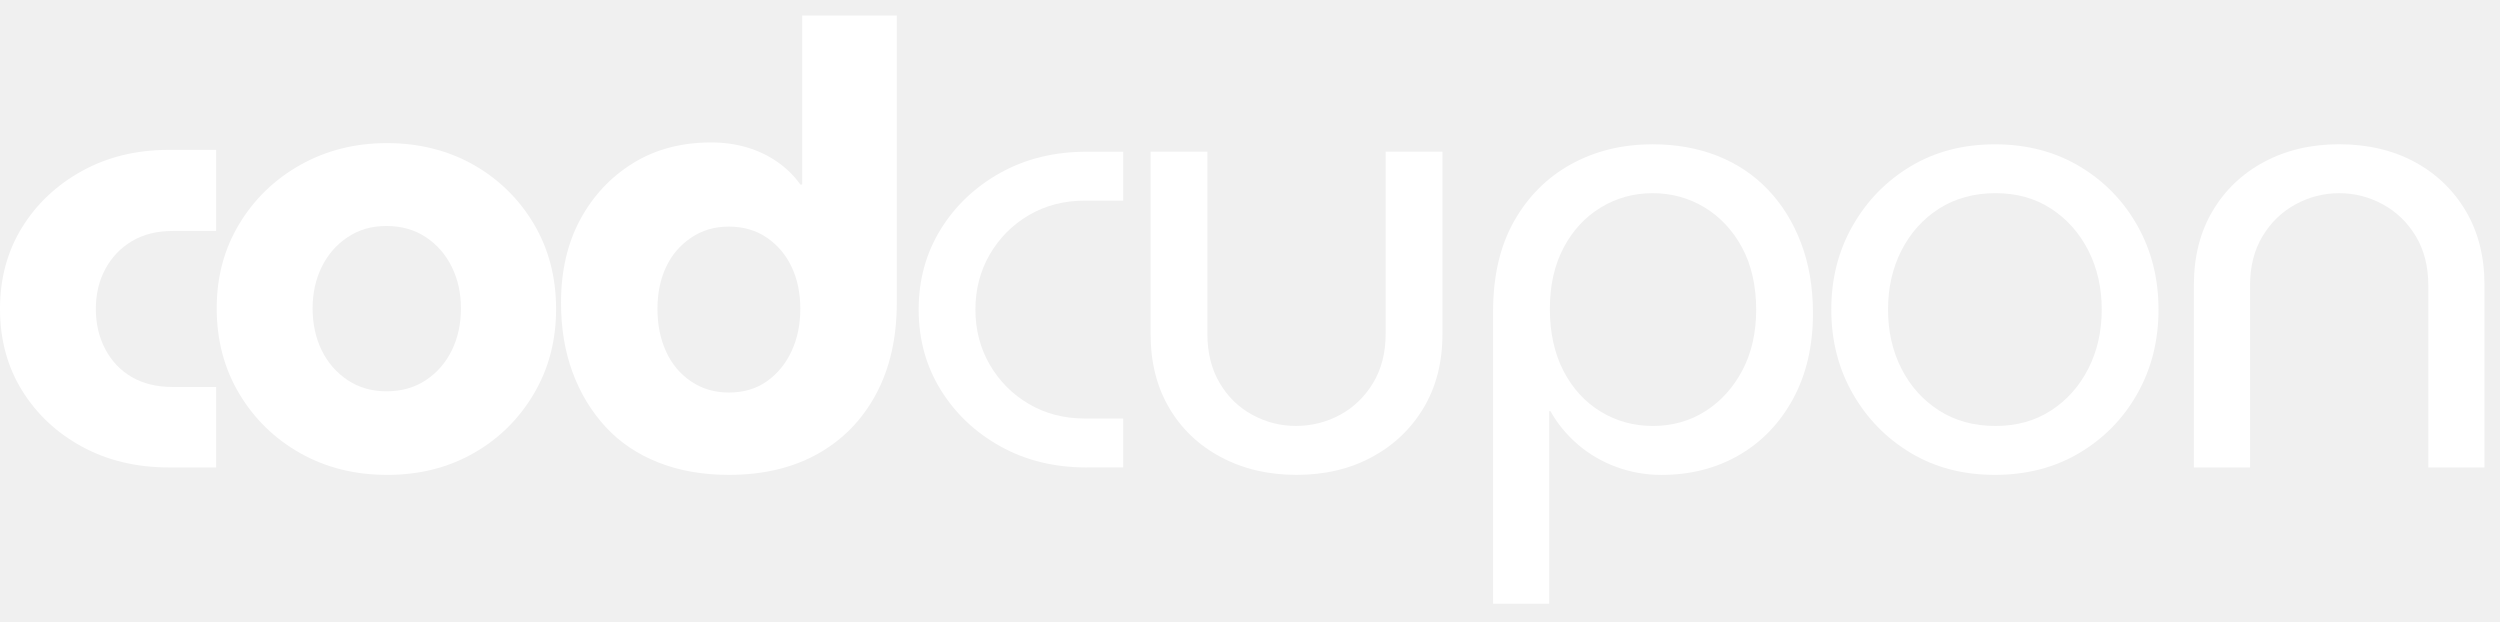
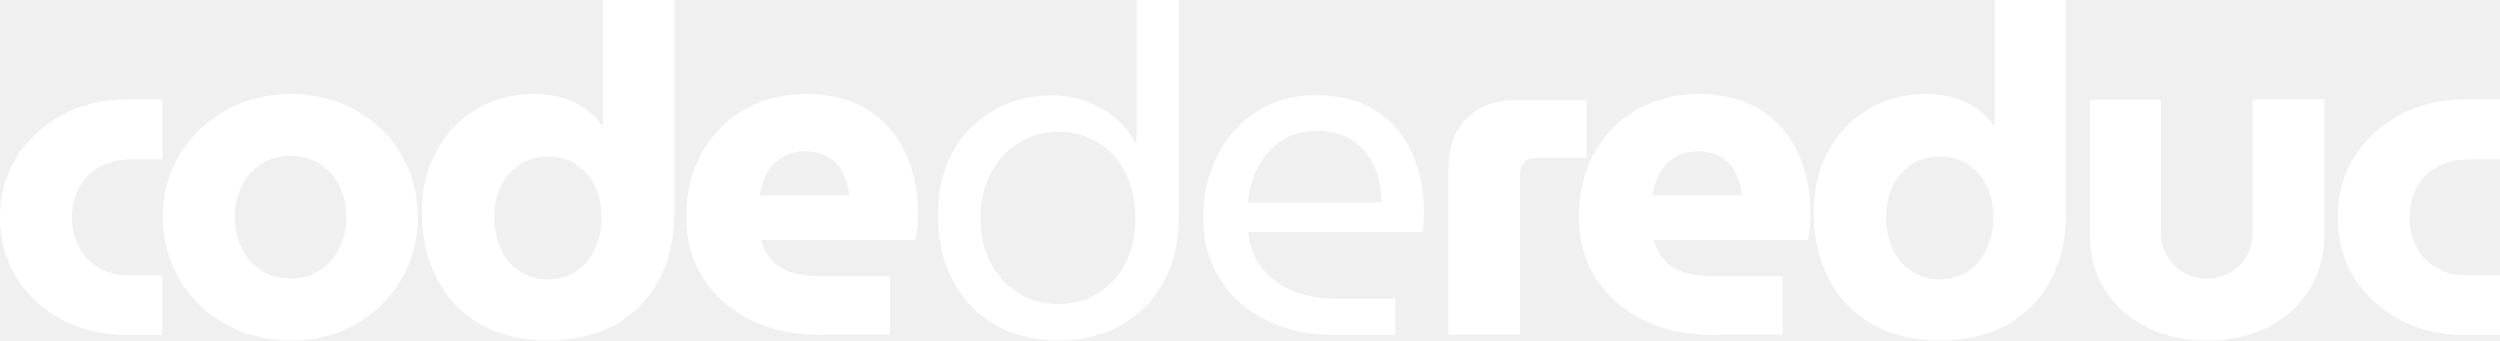
- <svg xmlns="http://www.w3.org/2000/svg" width="161" height="40" viewBox="0 0 161 40" fill="none">
-   <g clip-path="url(#clip0_66_575)">
-     <path d="M10.891 30.104C8.793 30.104 6.926 29.658 5.289 28.769C3.651 27.878 2.36 26.669 1.416 25.14C0.472 23.612 0 21.865 0 19.897C0 17.929 0.472 16.184 1.416 14.653C2.36 13.125 3.649 11.91 5.289 11.007C6.926 10.103 8.793 9.651 10.891 9.651H13.917V14.874H11.127C10.103 14.874 9.227 15.093 8.492 15.532C7.758 15.972 7.189 16.57 6.782 17.327C6.375 18.084 6.171 18.942 6.171 19.899C6.171 20.856 6.375 21.721 6.782 22.49C7.189 23.261 7.758 23.86 8.492 24.285C9.227 24.709 10.103 24.922 11.127 24.922H13.917V30.106H10.891V30.104Z" fill="white" />
-     <path d="M24.926 30.582C22.855 30.582 20.994 30.116 19.342 29.188C17.691 28.257 16.381 26.983 15.41 25.361C14.44 23.74 13.956 21.906 13.956 19.86C13.956 17.814 14.44 16.027 15.41 14.418C16.381 12.811 17.697 11.541 19.36 10.61C21.024 9.68 22.88 9.216 24.924 9.216C26.968 9.216 28.848 9.682 30.487 10.61C32.124 11.541 33.422 12.809 34.378 14.418C35.334 16.027 35.812 17.855 35.812 19.901C35.812 21.947 35.334 23.742 34.378 25.363C33.42 26.985 32.124 28.262 30.487 29.19C28.85 30.12 26.994 30.584 24.924 30.584L24.926 30.582ZM24.887 25.2C25.857 25.2 26.702 24.961 27.424 24.483C28.144 24.004 28.701 23.366 29.094 22.568C29.486 21.77 29.684 20.866 29.684 19.858C29.684 18.849 29.486 17.985 29.094 17.186C28.701 16.388 28.144 15.751 27.424 15.272C26.702 14.794 25.857 14.554 24.887 14.554C23.917 14.554 23.111 14.794 22.391 15.272C21.669 15.751 21.114 16.388 20.721 17.186C20.329 17.985 20.131 18.874 20.131 19.858C20.131 20.842 20.329 21.772 20.721 22.568C21.114 23.364 21.671 24.004 22.391 24.483C23.111 24.961 23.943 25.2 24.887 25.2Z" fill="white" />
-     <path d="M46.941 30.582C45.263 30.582 43.749 30.316 42.401 29.784C41.05 29.252 39.917 28.488 39 27.492C38.082 26.496 37.374 25.326 36.876 23.983C36.378 22.64 36.13 21.147 36.13 19.499C36.13 17.453 36.542 15.666 37.368 14.136C38.194 12.607 39.327 11.398 40.769 10.507C42.209 9.616 43.888 9.173 45.802 9.173C46.613 9.173 47.38 9.28 48.102 9.492C48.822 9.705 49.477 10.018 50.067 10.429C50.657 10.841 51.147 11.326 51.542 11.883H51.66V1H57.754V19.499C57.754 21.758 57.309 23.719 56.418 25.38C55.527 27.04 54.276 28.323 52.663 29.227C51.05 30.13 49.144 30.582 46.943 30.582H46.941ZM46.941 25.279C47.885 25.279 48.696 25.039 49.378 24.561C50.059 24.082 50.59 23.439 50.97 22.628C51.351 21.817 51.54 20.908 51.54 19.897C51.54 18.886 51.357 17.991 50.989 17.205C50.62 16.421 50.09 15.79 49.396 15.312C48.7 14.833 47.883 14.594 46.939 14.594C45.995 14.594 45.21 14.833 44.502 15.312C43.794 15.79 43.257 16.421 42.891 17.205C42.523 17.989 42.34 18.886 42.34 19.897C42.34 20.908 42.523 21.817 42.891 22.628C43.257 23.439 43.796 24.082 44.502 24.561C45.208 25.039 46.021 25.279 46.939 25.279H46.941Z" fill="white" />
-     <path d="M69.973 30.104C67.902 30.104 66.055 29.652 64.43 28.748C62.805 27.845 61.521 26.63 60.577 25.099C59.634 23.571 59.162 21.85 59.162 19.936C59.162 18.022 59.634 16.302 60.577 14.773C61.521 13.245 62.805 12.03 64.43 11.126C66.055 10.223 67.902 9.771 69.973 9.771H72.332V12.921H69.855C68.519 12.921 67.318 13.234 66.257 13.857C65.195 14.482 64.357 15.326 63.74 16.388C63.124 17.451 62.817 18.635 62.817 19.936C62.817 21.238 63.124 22.422 63.74 23.484C64.357 24.546 65.195 25.392 66.257 26.015C67.318 26.64 68.516 26.952 69.855 26.952H72.332V30.102H69.973V30.104Z" fill="white" />
-     <path d="M83.496 30.582C81.687 30.582 80.068 30.203 78.64 29.445C77.212 28.689 76.098 27.632 75.298 26.275C74.499 24.92 74.1 23.338 74.1 21.531V9.769H77.755V21.489C77.755 22.713 78.018 23.769 78.543 24.66C79.067 25.551 79.767 26.234 80.646 26.712C81.525 27.191 82.46 27.43 83.457 27.43C84.454 27.43 85.428 27.191 86.307 26.712C87.185 26.234 87.891 25.549 88.43 24.66C88.967 23.769 89.236 22.713 89.236 21.489V9.769H92.893V21.531C92.893 23.338 92.486 24.92 91.675 26.275C90.861 27.63 89.748 28.686 88.333 29.445C86.917 30.203 85.306 30.582 83.498 30.582H83.496Z" fill="white" />
-     <path d="M106.416 9.292C107.935 9.292 109.325 9.538 110.584 10.031C111.841 10.524 112.929 11.246 113.846 12.203C114.764 13.16 115.478 14.309 115.988 15.652C116.499 16.995 116.755 18.503 116.755 20.177C116.755 22.277 116.328 24.111 115.478 25.679C114.625 27.247 113.466 28.457 111.999 29.307C110.531 30.157 108.867 30.584 107.006 30.584C105.983 30.584 105.006 30.411 104.077 30.066C103.145 29.722 102.321 29.235 101.599 28.612C100.877 27.987 100.295 27.277 99.85 26.479H99.77V38.879H96.154V20.06C96.154 17.774 96.605 15.833 97.51 14.239C98.416 12.644 99.64 11.421 101.186 10.571C102.732 9.721 104.475 9.294 106.416 9.294V9.292ZM106.416 12.442C105.21 12.442 104.103 12.747 103.094 13.36C102.085 13.973 101.286 14.835 100.696 15.951C100.106 17.067 99.811 18.383 99.811 19.897C99.811 21.411 100.106 22.774 100.696 23.903C101.286 25.033 102.085 25.904 103.094 26.514C104.103 27.127 105.224 27.432 106.454 27.432C107.685 27.432 108.838 27.113 109.835 26.475C110.832 25.838 111.623 24.961 112.213 23.843C112.803 22.725 113.098 21.425 113.098 19.936C113.098 18.447 112.797 17.065 112.193 15.949C111.589 14.833 110.783 13.969 109.774 13.358C108.765 12.747 107.644 12.44 106.414 12.44L106.416 12.442Z" fill="white" />
-     <path d="M128.472 30.582C126.427 30.582 124.619 30.11 123.047 29.167C121.474 28.224 120.229 26.948 119.312 25.341C118.395 23.734 117.935 21.931 117.935 19.938C117.935 17.946 118.393 16.145 119.312 14.536C120.229 12.929 121.474 11.652 123.047 10.709C124.619 9.767 126.427 9.294 128.472 9.294C130.516 9.294 132.33 9.767 133.917 10.709C135.501 11.654 136.748 12.929 137.651 14.536C138.557 16.145 139.008 17.946 139.008 19.938C139.008 21.931 138.557 23.732 137.651 25.341C136.746 26.95 135.501 28.224 133.917 29.167C132.33 30.11 130.516 30.582 128.472 30.582ZM128.51 27.432C129.873 27.432 131.065 27.1 132.088 26.436C133.111 25.772 133.909 24.874 134.486 23.744C135.062 22.616 135.351 21.345 135.351 19.936C135.351 18.527 135.062 17.259 134.486 16.128C133.909 15 133.111 14.103 132.088 13.436C131.067 12.772 129.873 12.44 128.51 12.44C127.147 12.44 125.909 12.772 124.873 13.436C123.838 14.101 123.032 14.998 122.455 16.128C121.877 17.259 121.59 18.527 121.59 19.936C121.59 21.345 121.879 22.614 122.455 23.744C123.03 24.874 123.836 25.772 124.873 26.436C125.909 27.1 127.121 27.432 128.51 27.432Z" fill="white" />
-     <path d="M141.286 30.104V18.342C141.286 16.535 141.685 14.953 142.486 13.597C143.286 12.242 144.392 11.186 145.808 10.427C147.224 9.67 148.835 9.29 150.643 9.29C152.451 9.29 154.097 9.67 155.499 10.427C156.9 11.184 158 12.24 158.802 13.597C159.601 14.953 160 16.535 160 18.342V30.104H156.383V18.383C156.383 17.162 156.115 16.104 155.578 15.212C155.041 14.321 154.333 13.639 153.454 13.16C152.576 12.681 151.64 12.442 150.643 12.442C149.646 12.442 148.711 12.681 147.832 13.16C146.953 13.639 146.245 14.323 145.708 15.212C145.171 16.104 144.903 17.16 144.903 18.383V30.104H141.286Z" fill="white" />
+ <svg xmlns="http://www.w3.org/2000/svg" version="1.1" id="Layer_1" x="0px" y="0px" viewBox="0 0 1053.1 143.4" style="enable-background:new 0 0 1053.1 143.4;" xml:space="preserve">
+   <style type="text/css">
+ 	.st0{fill:#FFFFFF;}
+ </style>
+   <g>
+     <g>
+       <path class="st0" d="M53.5,141.1c-10.3,0-19.5-2.2-27.5-6.5c-8.1-4.3-14.4-10.2-19-17.6s-7-15.9-7-25.4s2.3-18,7-25.4    c4.6-7.4,11-13.3,19-17.7c8.1-4.4,17.2-6.6,27.5-6.6h14.9v25.3H54.7c-5,0-9.3,1.1-13,3.2c-3.6,2.1-6.4,5-8.4,8.7    c-2,3.7-3,7.8-3,12.5s1,8.8,3,12.6c2,3.7,4.8,6.6,8.4,8.7c3.6,2.1,7.9,3.1,13,3.1h13.7v25.1L53.5,141.1L53.5,141.1z" />
+       <path class="st0" d="M122.5,143.4c-10.2,0-19.3-2.3-27.4-6.8S80.5,125.9,75.8,118c-4.8-7.9-7.2-16.7-7.2-26.7    c0-9.8,2.4-18.6,7.2-26.4C80.6,57.1,87,51,95.2,46.4c8.2-4.5,17.3-6.8,27.3-6.8c10.2,0,19.3,2.3,27.3,6.8    c8.1,4.5,14.4,10.7,19.1,18.5c4.7,7.8,7.1,16.7,7.1,26.6c0,9.8-2.4,18.6-7.1,26.5c-4.7,7.9-11.1,14-19.1,18.6    S132.7,143.4,122.5,143.4z M122.3,117.3c4.8,0,8.9-1.2,12.5-3.5c3.5-2.3,6.3-5.4,8.2-9.3s2.9-8.2,2.9-13.1c0-4.8-1-9.1-2.9-13    s-4.7-7-8.2-9.3s-7.7-3.5-12.5-3.5c-4.6,0-8.7,1.2-12.3,3.5c-3.5,2.3-6.3,5.4-8.2,9.3c-1.9,3.9-2.9,8.2-2.9,13    c0,4.9,1,9.3,2.9,13.1c1.9,3.9,4.7,7,8.2,9.3C113.6,116.2,117.7,117.3,122.3,117.3z" />
+       <path class="st0" d="M230.8,143.4c-8.2,0-15.7-1.3-22.3-3.9c-6.6-2.6-12.2-6.3-16.7-11.1s-8-10.5-10.4-17s-3.7-13.8-3.7-21.7    c0-9.9,2-18.6,6.1-26s9.6-13.3,16.7-17.6c7.1-4.3,15.3-6.5,24.7-6.5c4,0,7.8,0.5,11.3,1.5s6.8,2.5,9.7,4.5s5.3,4.3,7.2,7.1h0.6V0    h30v89.7c0,11-2.2,20.5-6.6,28.5c-4.4,8.1-10.5,14.3-18.5,18.7C251,141.2,241.6,143.4,230.8,143.4z M230.8,117.7    c4.6,0,8.6-1.2,12-3.5c3.3-2.3,6-5.4,7.8-9.4c1.9-3.9,2.8-8.3,2.8-13.2c0-4.9-0.9-9.2-2.7-13s-4.4-6.9-7.8-9.2    c-3.4-2.3-7.4-3.5-12.1-3.5c-4.5,0-8.5,1.2-12,3.5s-6.1,5.4-7.9,9.2c-1.8,3.8-2.7,8.2-2.7,13c0,4.9,0.9,9.3,2.7,13.2    c1.8,3.9,4.4,7.1,7.9,9.4S226.3,117.7,230.8,117.7z" />
+       <path class="st0" d="M345.8,141.1c-11.2,0-21.1-2.1-29.6-6.3s-15.1-10-19.9-17.5s-7.2-16-7.2-25.7c0-10.8,2.3-20.1,6.9-27.9    s10.6-13.8,18.2-17.9c7.5-4.1,15.9-6.2,25.2-6.2c10.4,0,19.1,2.2,26.1,6.6s12.2,10.4,15.8,18c3.6,7.6,5.4,16.2,5.4,25.7    c0,1.8-0.1,3.8-0.3,6c-0.2,2.2-0.5,3.9-0.9,5.2h-64.9c1,3.5,2.6,6.3,4.6,8.6c2.1,2.3,4.8,3.9,8.2,5c3.4,1.1,7.2,1.6,11.5,1.6h30    V141h-29.1V141.1z M320.1,82.3h37.7c-0.3-2.1-0.7-4.1-1.3-6c-0.6-1.9-1.4-3.6-2.3-5.1c-1-1.5-2.2-2.8-3.7-4s-3.2-2-5.1-2.6    s-4-0.9-6.2-0.9c-3,0-5.6,0.5-7.9,1.6s-4.3,2.5-5.8,4.2s-2.7,3.6-3.6,5.9C321.1,77.7,320.4,80,320.1,82.3z" />
+     </g>
+     <g>
+       <path class="st0" d="M445.9,143.4c-7.5,0-14.3-1.2-20.5-3.6c-6.2-2.4-11.5-5.9-16-10.5c-4.5-4.6-8-10.2-10.5-16.7    s-3.8-13.8-3.8-21.9c0-10.3,2.1-19.2,6.3-26.8c4.2-7.5,9.9-13.4,17.2-17.5c7.3-4.1,15.4-6.2,24.5-6.2c5,0,9.8,0.8,14.4,2.5    s8.7,4,12.3,7c3.6,3,6.4,6.4,8.5,10.4h0.4V0h17.8v91.2c0,11-2.2,20.3-6.7,28.1c-4.4,7.8-10.4,13.8-18,17.9    C464.2,141.3,455.6,143.4,445.9,143.4z M445.9,128.1c6.1,0,11.5-1.5,16.4-4.4c4.9-3,8.8-7.2,11.7-12.6c2.9-5.4,4.3-11.8,4.3-19.1    c0-7.5-1.4-13.9-4.3-19.4s-6.8-9.7-11.7-12.7c-4.9-3-10.4-4.4-16.6-4.4c-6.1,0-11.6,1.5-16.5,4.6c-5,3.1-8.9,7.3-11.8,12.8    S413,84.6,413,91.8c0,7.5,1.5,13.9,4.4,19.3c3,5.4,6.9,9.6,11.9,12.6C434.3,126.7,439.8,128.1,445.9,128.1z" />
+       <path class="st0" d="M562.4,141.1c-10.8,0-20.4-2-28.8-6.1c-8.4-4.1-14.9-9.8-19.6-17.2c-4.7-7.4-7.1-16.1-7.1-26    c0-9.8,2-18.6,6-26.4c4-7.8,9.5-13.9,16.6-18.5c7.1-4.5,15.3-6.8,24.7-6.8c10.2,0,18.7,2.2,25.4,6.6c6.8,4.4,11.8,10.3,15.2,17.7    c3.3,7.4,5,15.7,5,24.8c0,1.4,0,2.9-0.1,4.4s-0.2,2.9-0.5,4.1h-73.4c0.6,6.1,2.6,11.2,6,15.4c3.3,4.2,7.6,7.3,12.9,9.5    c5.2,2.1,11,3.2,17.3,3.2h25.7v15.3L562.4,141.1L562.4,141.1z M525.7,85.2H582c0-2.4-0.3-5.1-0.8-7.8c-0.5-2.8-1.4-5.5-2.7-8.1    s-3-5-5.1-7.2c-2.1-2.1-4.8-3.8-7.9-5.1c-3.2-1.3-6.9-1.9-11.1-1.9c-4.5,0-8.5,0.9-11.9,2.6c-3.4,1.7-6.3,4.1-8.8,7    c-2.4,2.9-4.3,6.2-5.6,9.8C526.7,78,526,81.6,525.7,85.2z" />
+     </g>
+     <g>
+       <path class="st0" d="M610.1,141.1v-70c0-9,2.6-16.1,7.7-21.3c5.2-5.2,12.3-7.7,21.5-7.7h29v24.4h-21.5c-1.8,0-3.4,0.6-4.6,1.8    c-1.3,1.2-1.9,2.8-1.9,4.7v68h-30.2V141.1z" />
+       <path class="st0" d="M721.8,141.1c-11.2,0-21.1-2.1-29.6-6.3s-15.1-10-19.9-17.5c-4.8-7.5-7.2-16-7.2-25.7    c0-10.8,2.3-20.1,6.9-27.9c4.6-7.8,10.6-13.8,18.2-17.9c7.5-4.1,15.9-6.2,25.2-6.2c10.4,0,19.1,2.2,26.1,6.6s12.2,10.4,15.8,18    s5.4,16.2,5.4,25.7c0,1.8-0.1,3.8-0.3,6s-0.5,3.9-0.9,5.2h-64.9c1,3.5,2.6,6.3,4.6,8.6c2.1,2.3,4.8,3.9,8.2,5s7.2,1.6,11.5,1.6h30    V141h-29.1V141.1z M696.1,82.3h37.7c-0.3-2.1-0.7-4.1-1.3-6s-1.4-3.6-2.3-5.1c-1-1.5-2.2-2.8-3.7-4s-3.2-2-5.1-2.6    c-1.9-0.6-4-0.9-6.2-0.9c-3,0-5.6,0.5-7.9,1.6c-2.3,1.1-4.3,2.5-5.8,4.2s-2.7,3.6-3.6,5.9C697.1,77.7,696.5,80,696.1,82.3z" />
+       <path class="st0" d="M817.1,143.4c-8.2,0-15.7-1.3-22.3-3.9c-6.6-2.6-12.2-6.3-16.7-11.1s-8-10.5-10.4-17S764,97.6,764,89.7    c0-9.9,2-18.6,6.1-26s9.6-13.3,16.7-17.6c7.1-4.3,15.3-6.5,24.7-6.5c4,0,7.8,0.5,11.3,1.5s6.8,2.5,9.7,4.5s5.3,4.3,7.2,7.1h0.6V0    h30v89.7c0,11-2.2,20.5-6.6,28.5c-4.4,8.1-10.5,14.3-18.5,18.7S827.9,143.4,817.1,143.4z M817.1,117.7c4.6,0,8.6-1.2,12-3.5    c3.3-2.3,6-5.4,7.8-9.4c1.9-3.9,2.8-8.3,2.8-13.2c0-4.9-0.9-9.2-2.7-13s-4.4-6.9-7.8-9.2c-3.4-2.3-7.4-3.5-12.1-3.5    c-4.5,0-8.5,1.2-12,3.5s-6.1,5.4-7.9,9.2c-1.8,3.8-2.7,8.2-2.7,13c0,4.9,0.9,9.3,2.7,13.2c1.8,3.9,4.4,7.1,7.9,9.4    S812.6,117.7,817.1,117.7z" />
+       <path class="st0" d="M929.8,143.4c-10.2,0-19-2-26.4-6s-13.1-9.3-17.1-15.9s-6-14.1-6-22.5V42h30v56.2c0,3.5,0.8,6.7,2.5,9.6    s4,5.2,7,7c3,1.7,6.2,2.6,9.9,2.6c3.6,0,6.9-0.9,9.8-2.6c2.9-1.7,5.2-4.1,6.9-7s2.5-6.1,2.5-9.6V41.9h30.2v57    c0,8.4-2,15.9-5.9,22.5s-9.6,12-16.9,15.9C948.7,141.4,939.9,143.4,929.8,143.4z" />
+       <path class="st0" d="M1038.2,141.1c-10.3,0-19.5-2.2-27.5-6.5c-8.1-4.3-14.4-10.2-19-17.6s-7-15.9-7-25.4s2.3-18,7-25.4    c4.6-7.4,11-13.3,19-17.7c8.1-4.4,17.2-6.6,27.5-6.6h14.9v25.3h-13.7c-5,0-9.3,1.1-13,3.2c-3.6,2.1-6.4,5-8.4,8.7s-3,7.8-3,12.5    s1,8.8,3,12.6c2,3.7,4.8,6.6,8.4,8.7c3.6,2.1,7.9,3.1,13,3.1h13.7v25.1L1038.2,141.1L1038.2,141.1z" />
+     </g>
  </g>
-   <defs>
-     <clipPath id="clip0_66_575">
-       <rect width="160" height="37.874" fill="white" transform="translate(0 1)" />
-     </clipPath>
-   </defs>
</svg>
